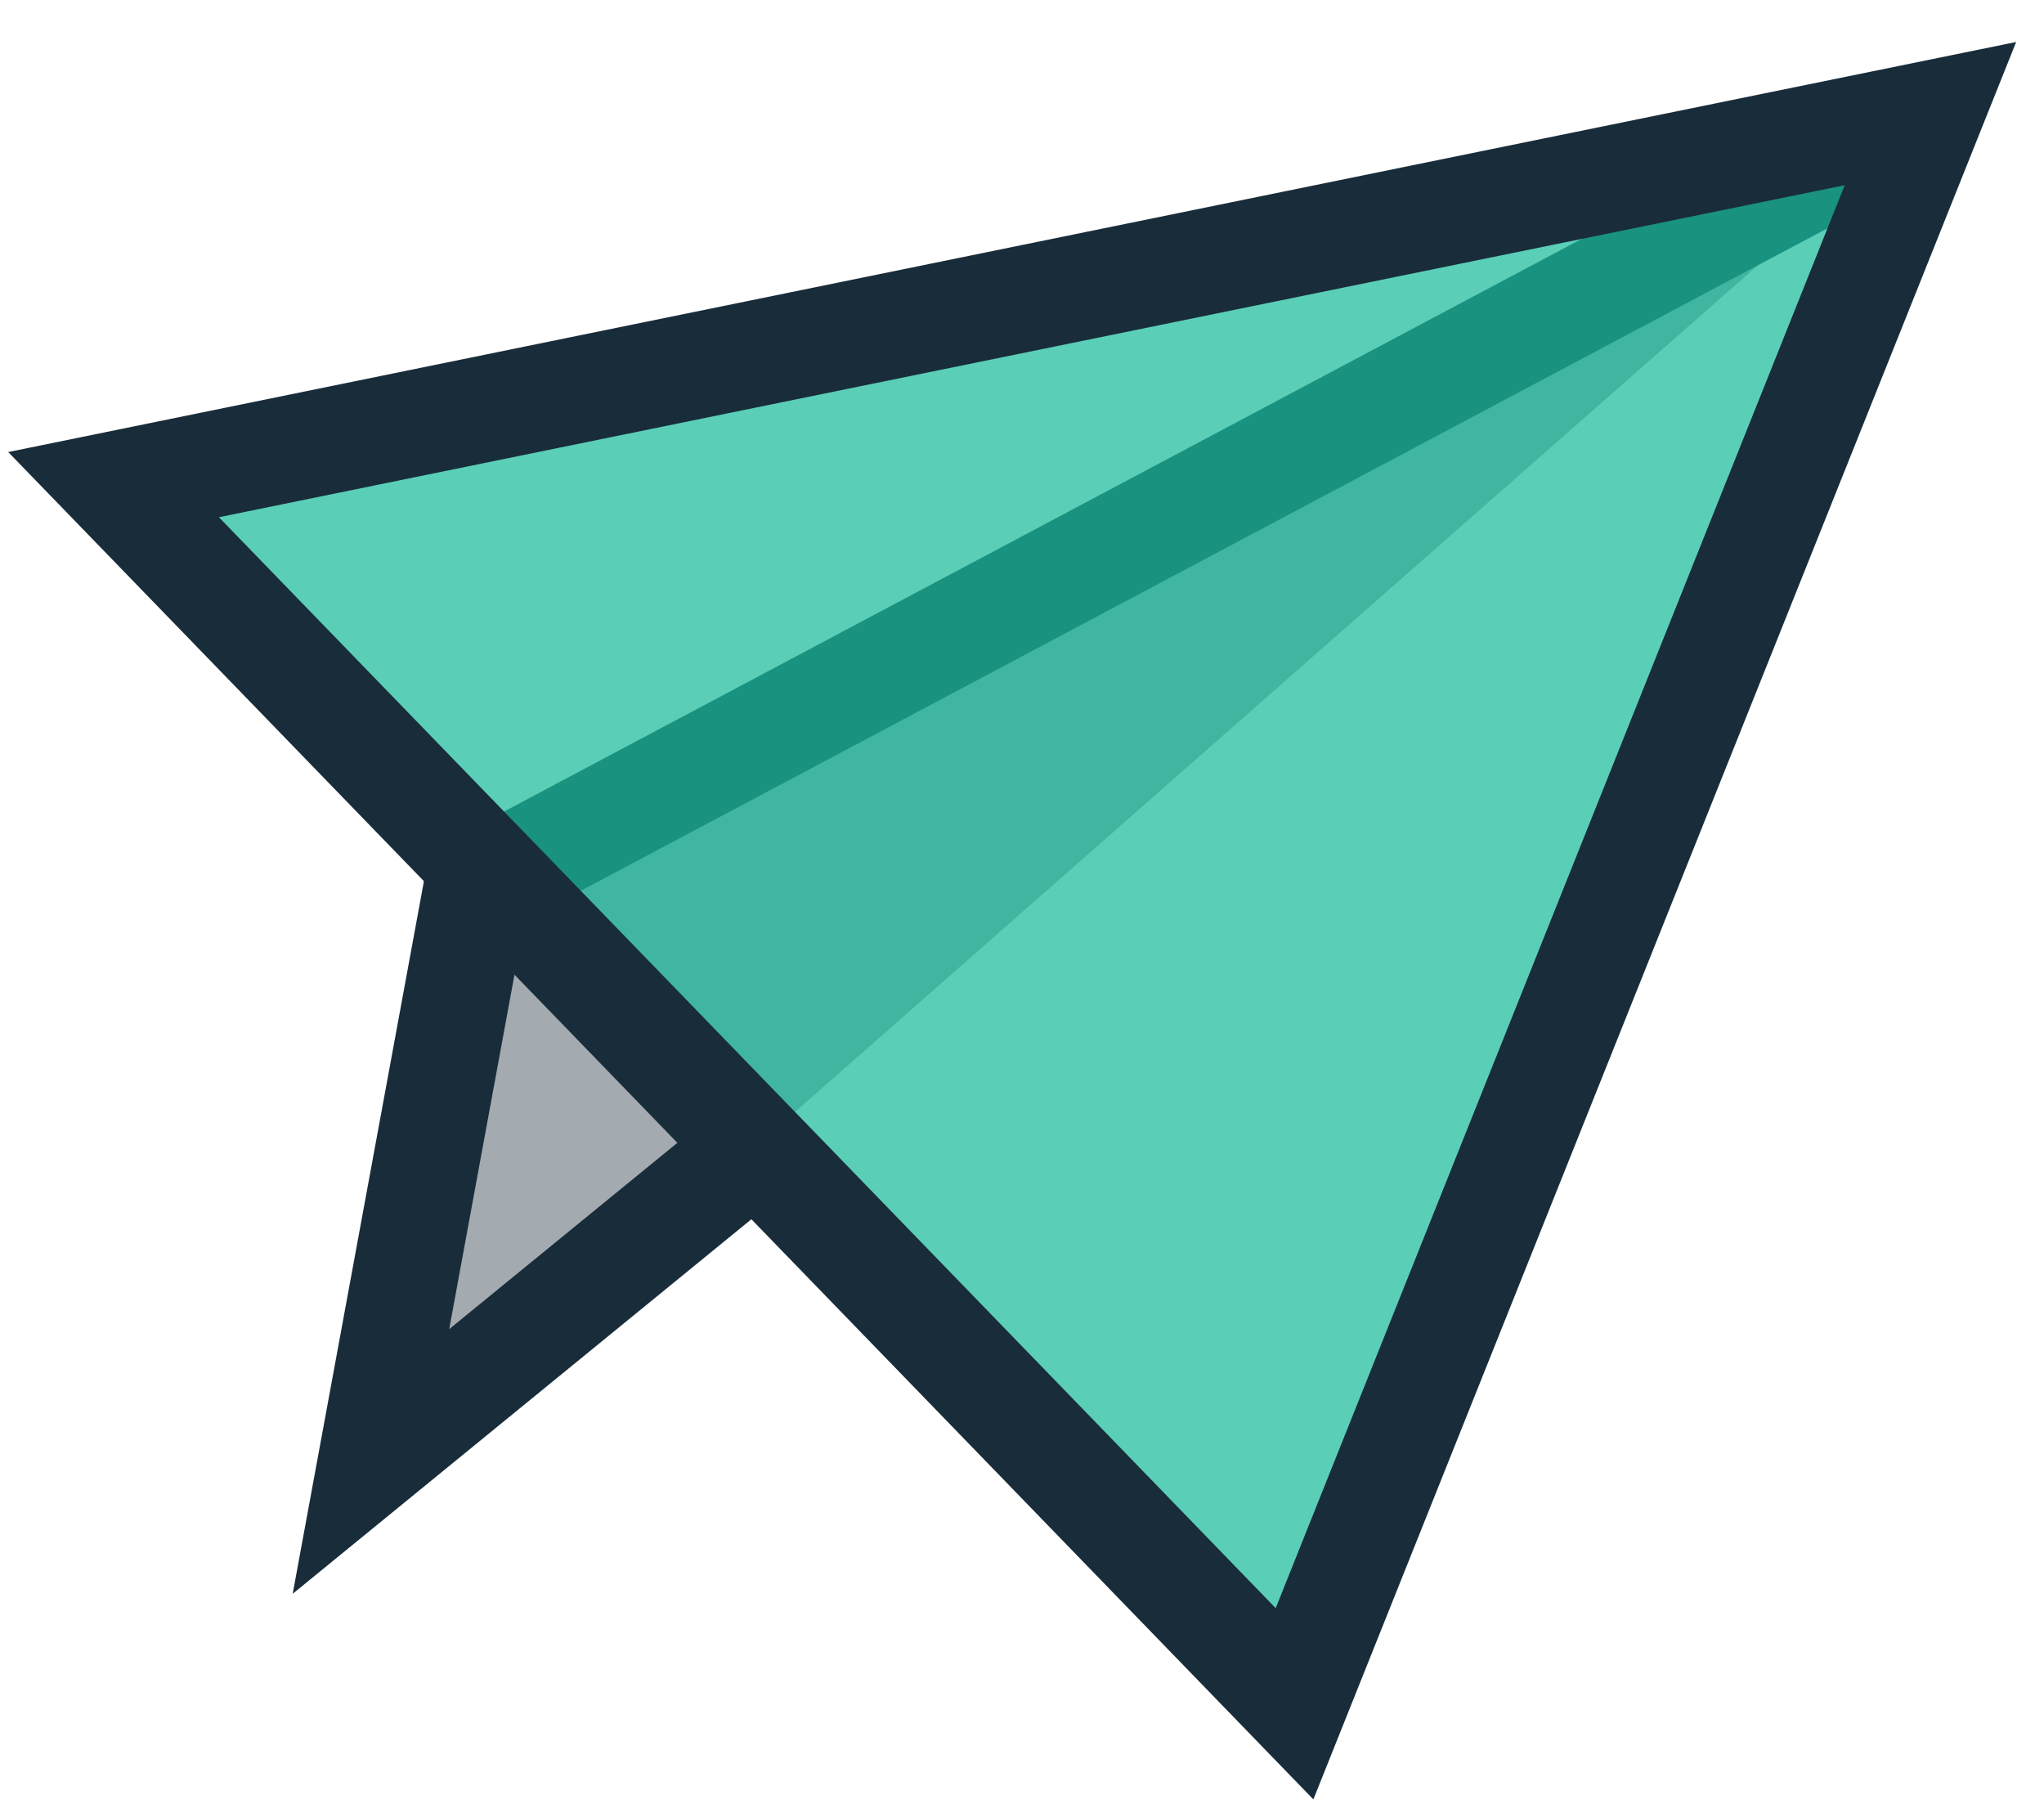
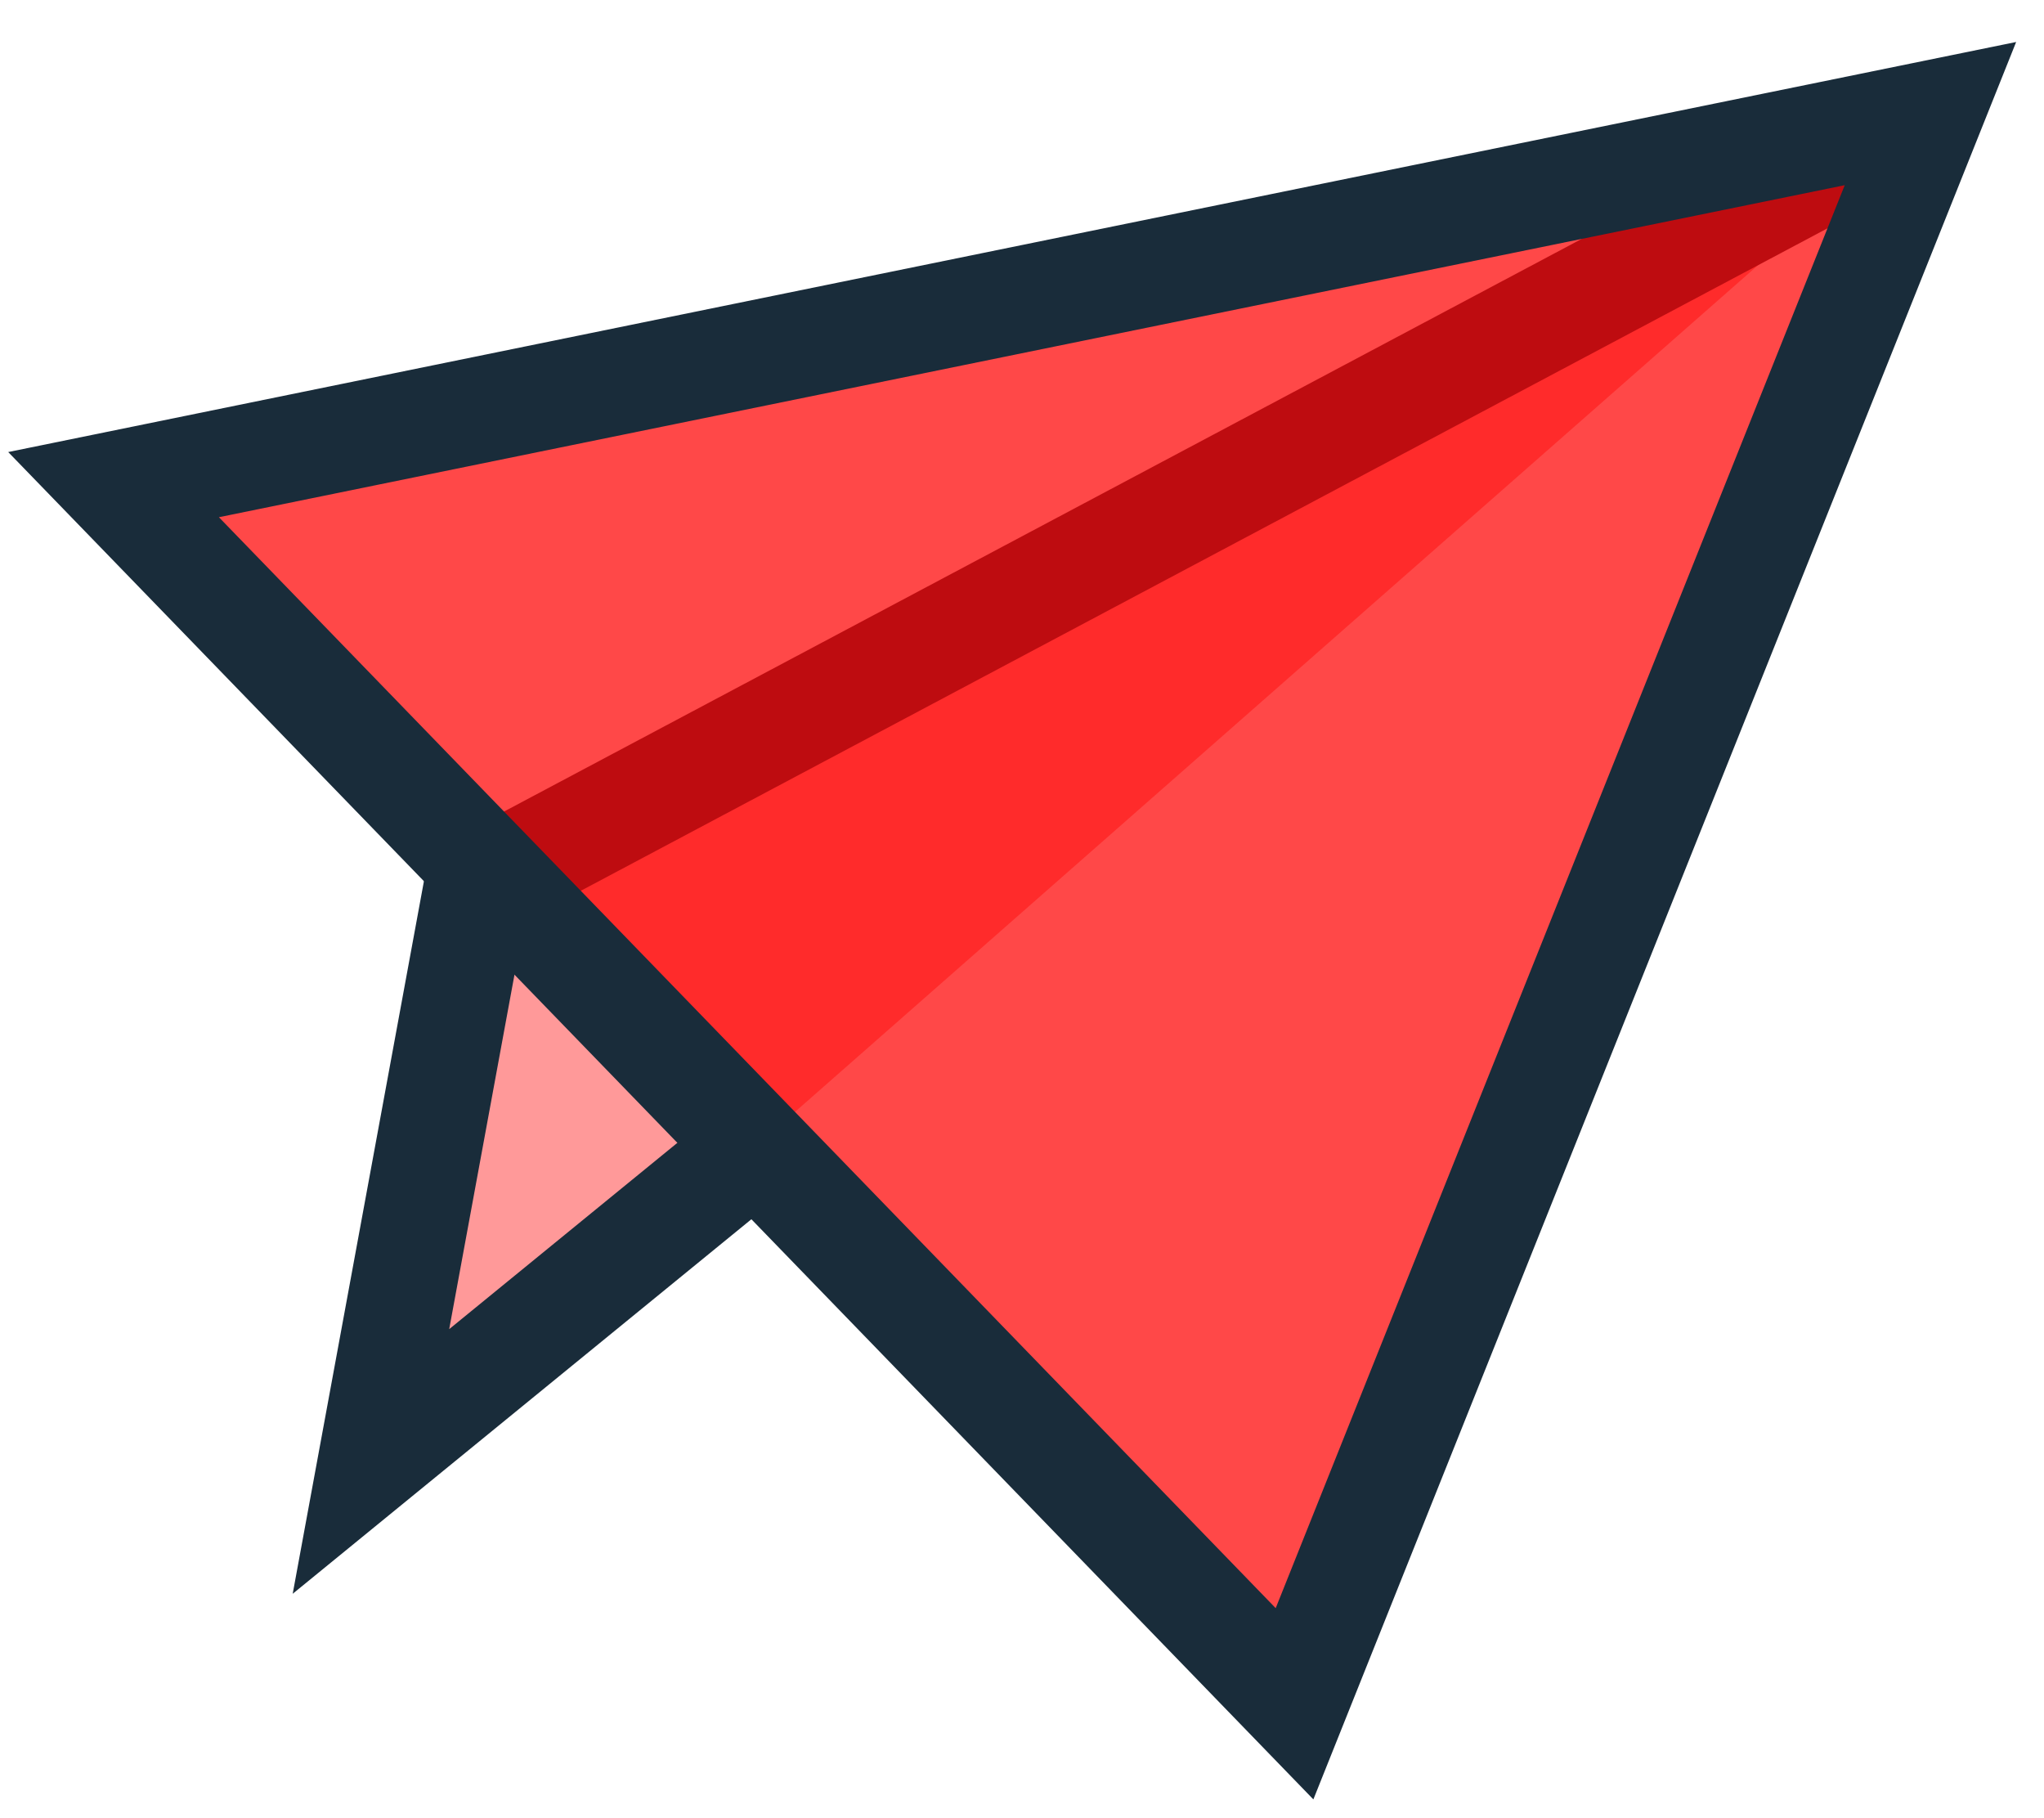
<svg xmlns="http://www.w3.org/2000/svg" version="1.1" id="Send_Icon" x="0px" y="0px" viewBox="0 0 27 24" style="enable-background:new 0 0 27 24;" xml:space="preserve">
  <style type="text/css">
-     .st0{fill:#192c3a;fill-opacity:0.4;stroke:#192c3a;stroke-width:1.4;}
-     .st1{fill:#1abb9b;fill-opacity:0.715;stroke:#192c3a;stroke-width:1.4;}
+     .st0{fill:#FF0000;fill-opacity:0.4;stroke:#192c3a;stroke-width:1.4;}
+     .st1{fill:#FF0000;fill-opacity:0.715;stroke:#192c3a;stroke-width:1.4;}
</style>
  <g>
    <polyline class="st0" points="25.5,1.5 6.3,11.7 4.9,19.3 9.8,15.3   " />
    <polygon class="st1" points="1.5,6.4 25.5,1.5 17.1,22.5     " />
  </g>
</svg>
